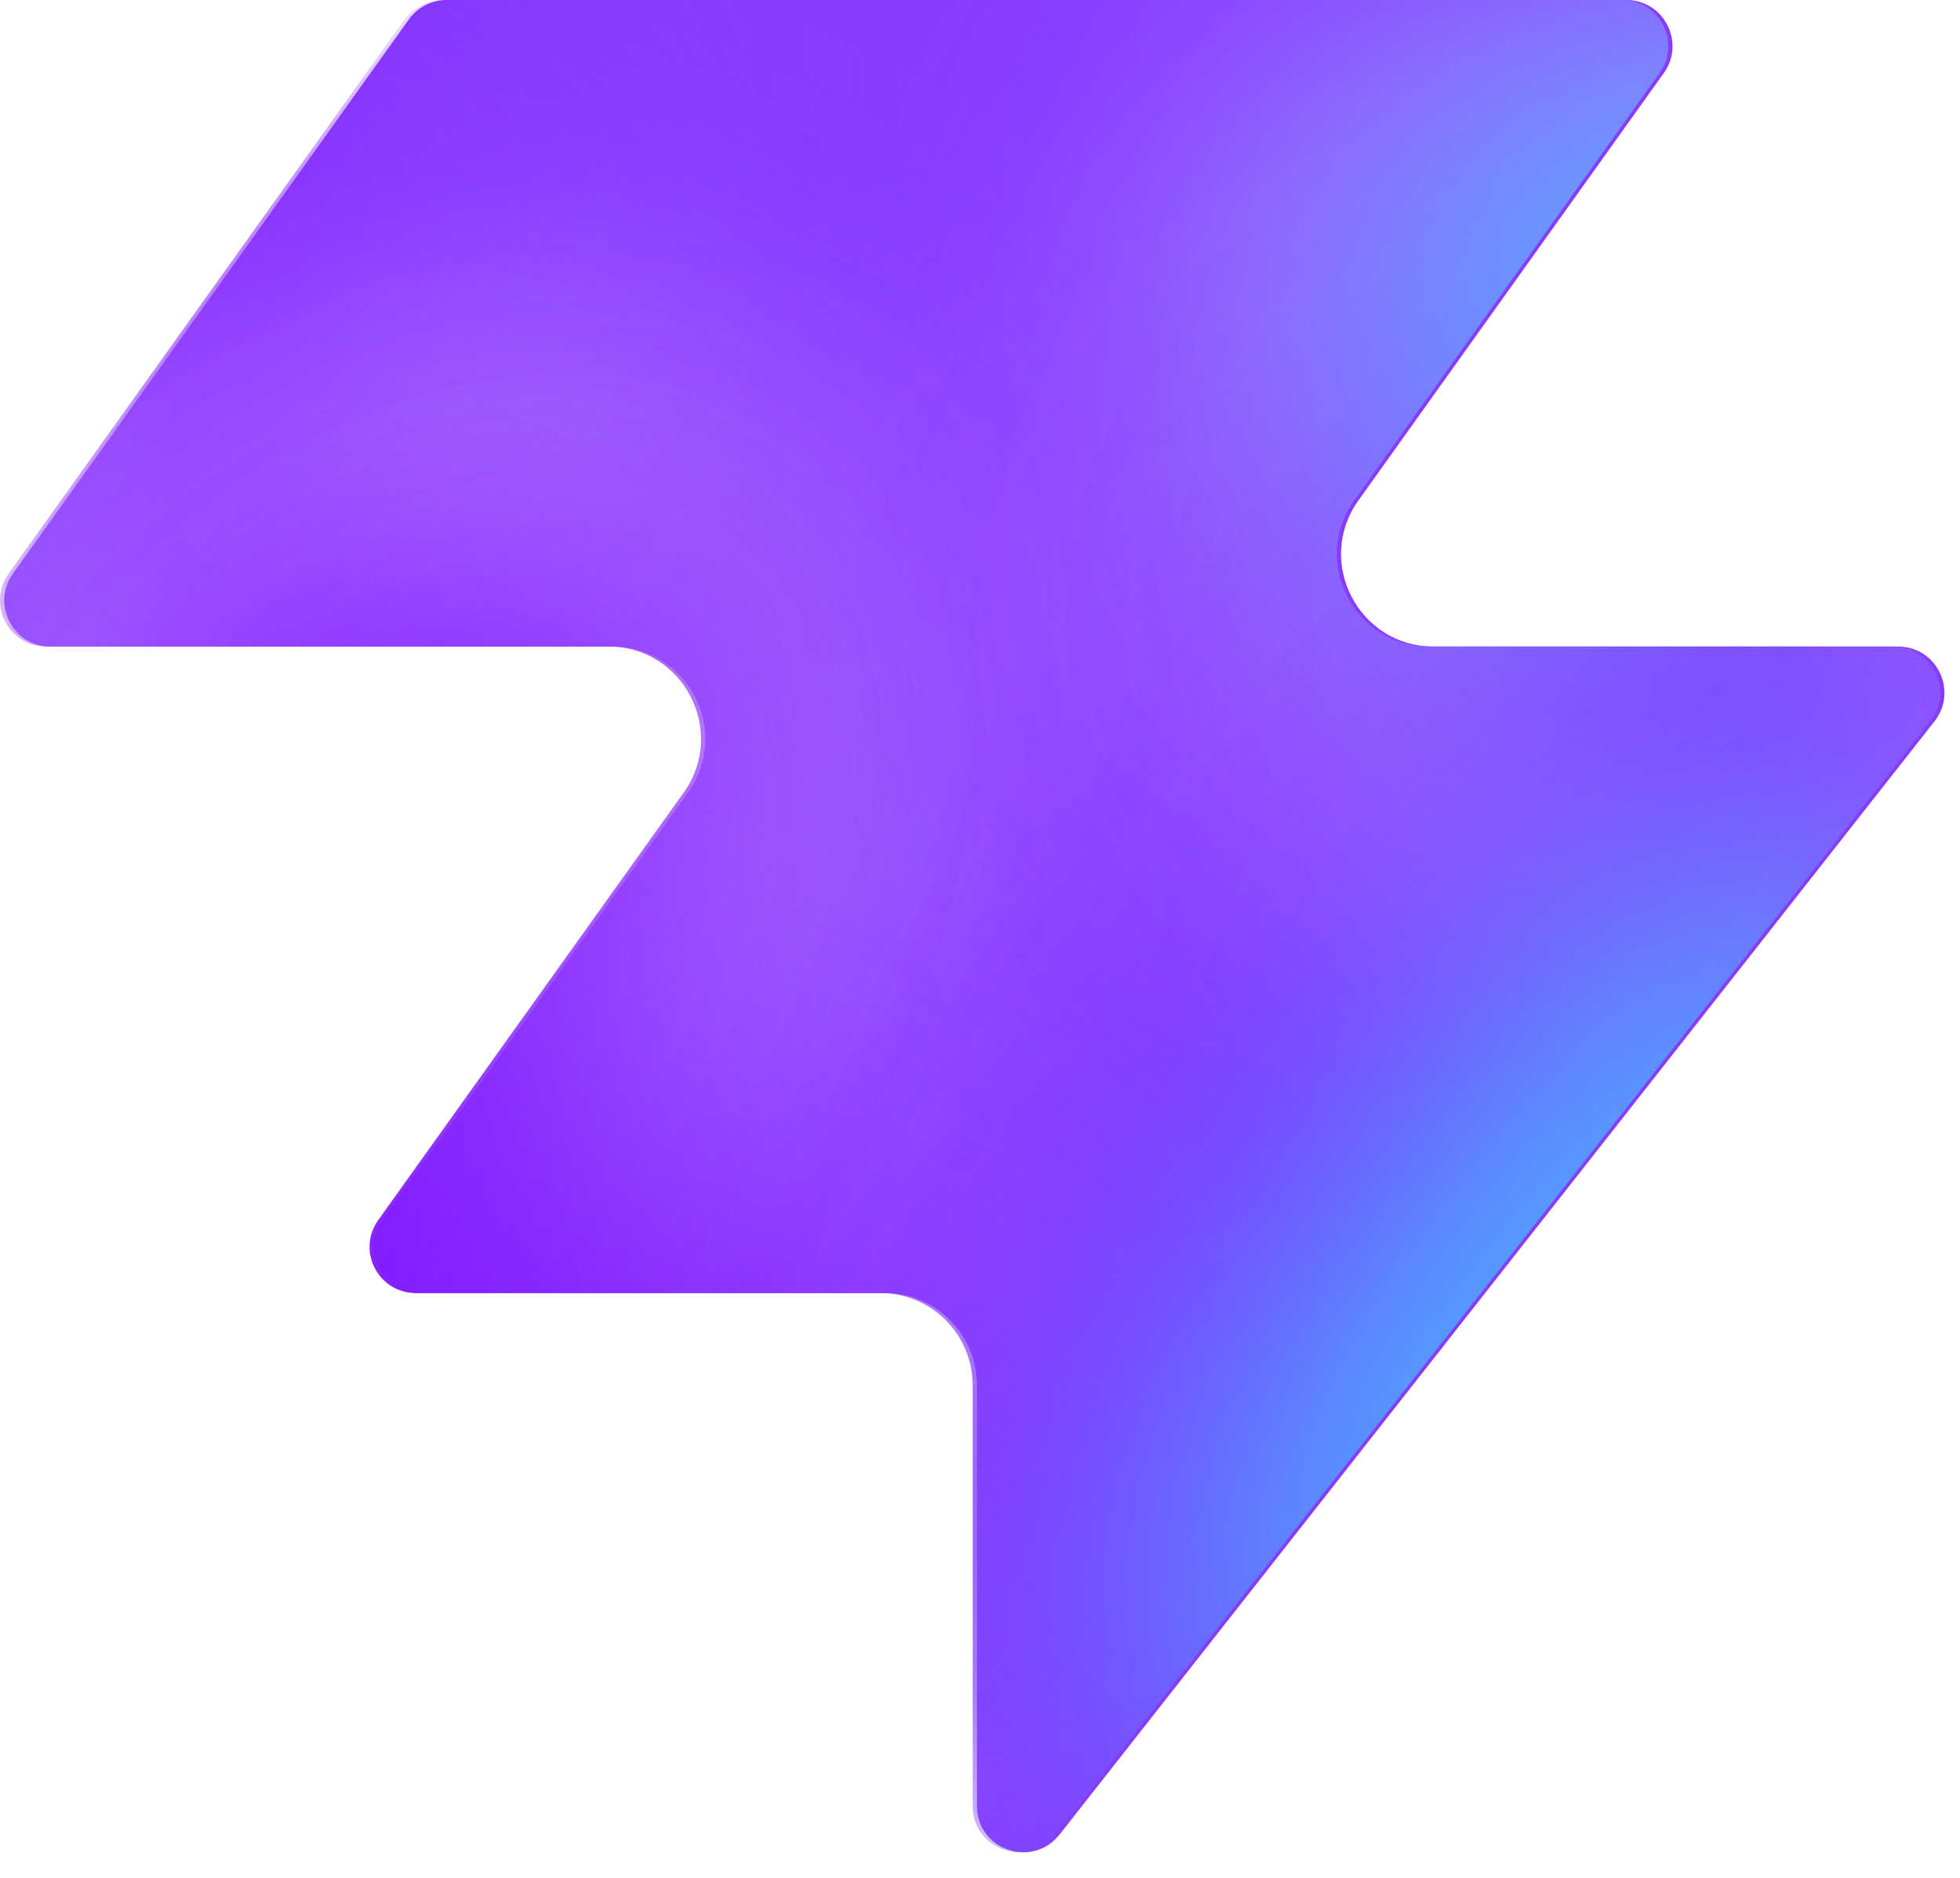
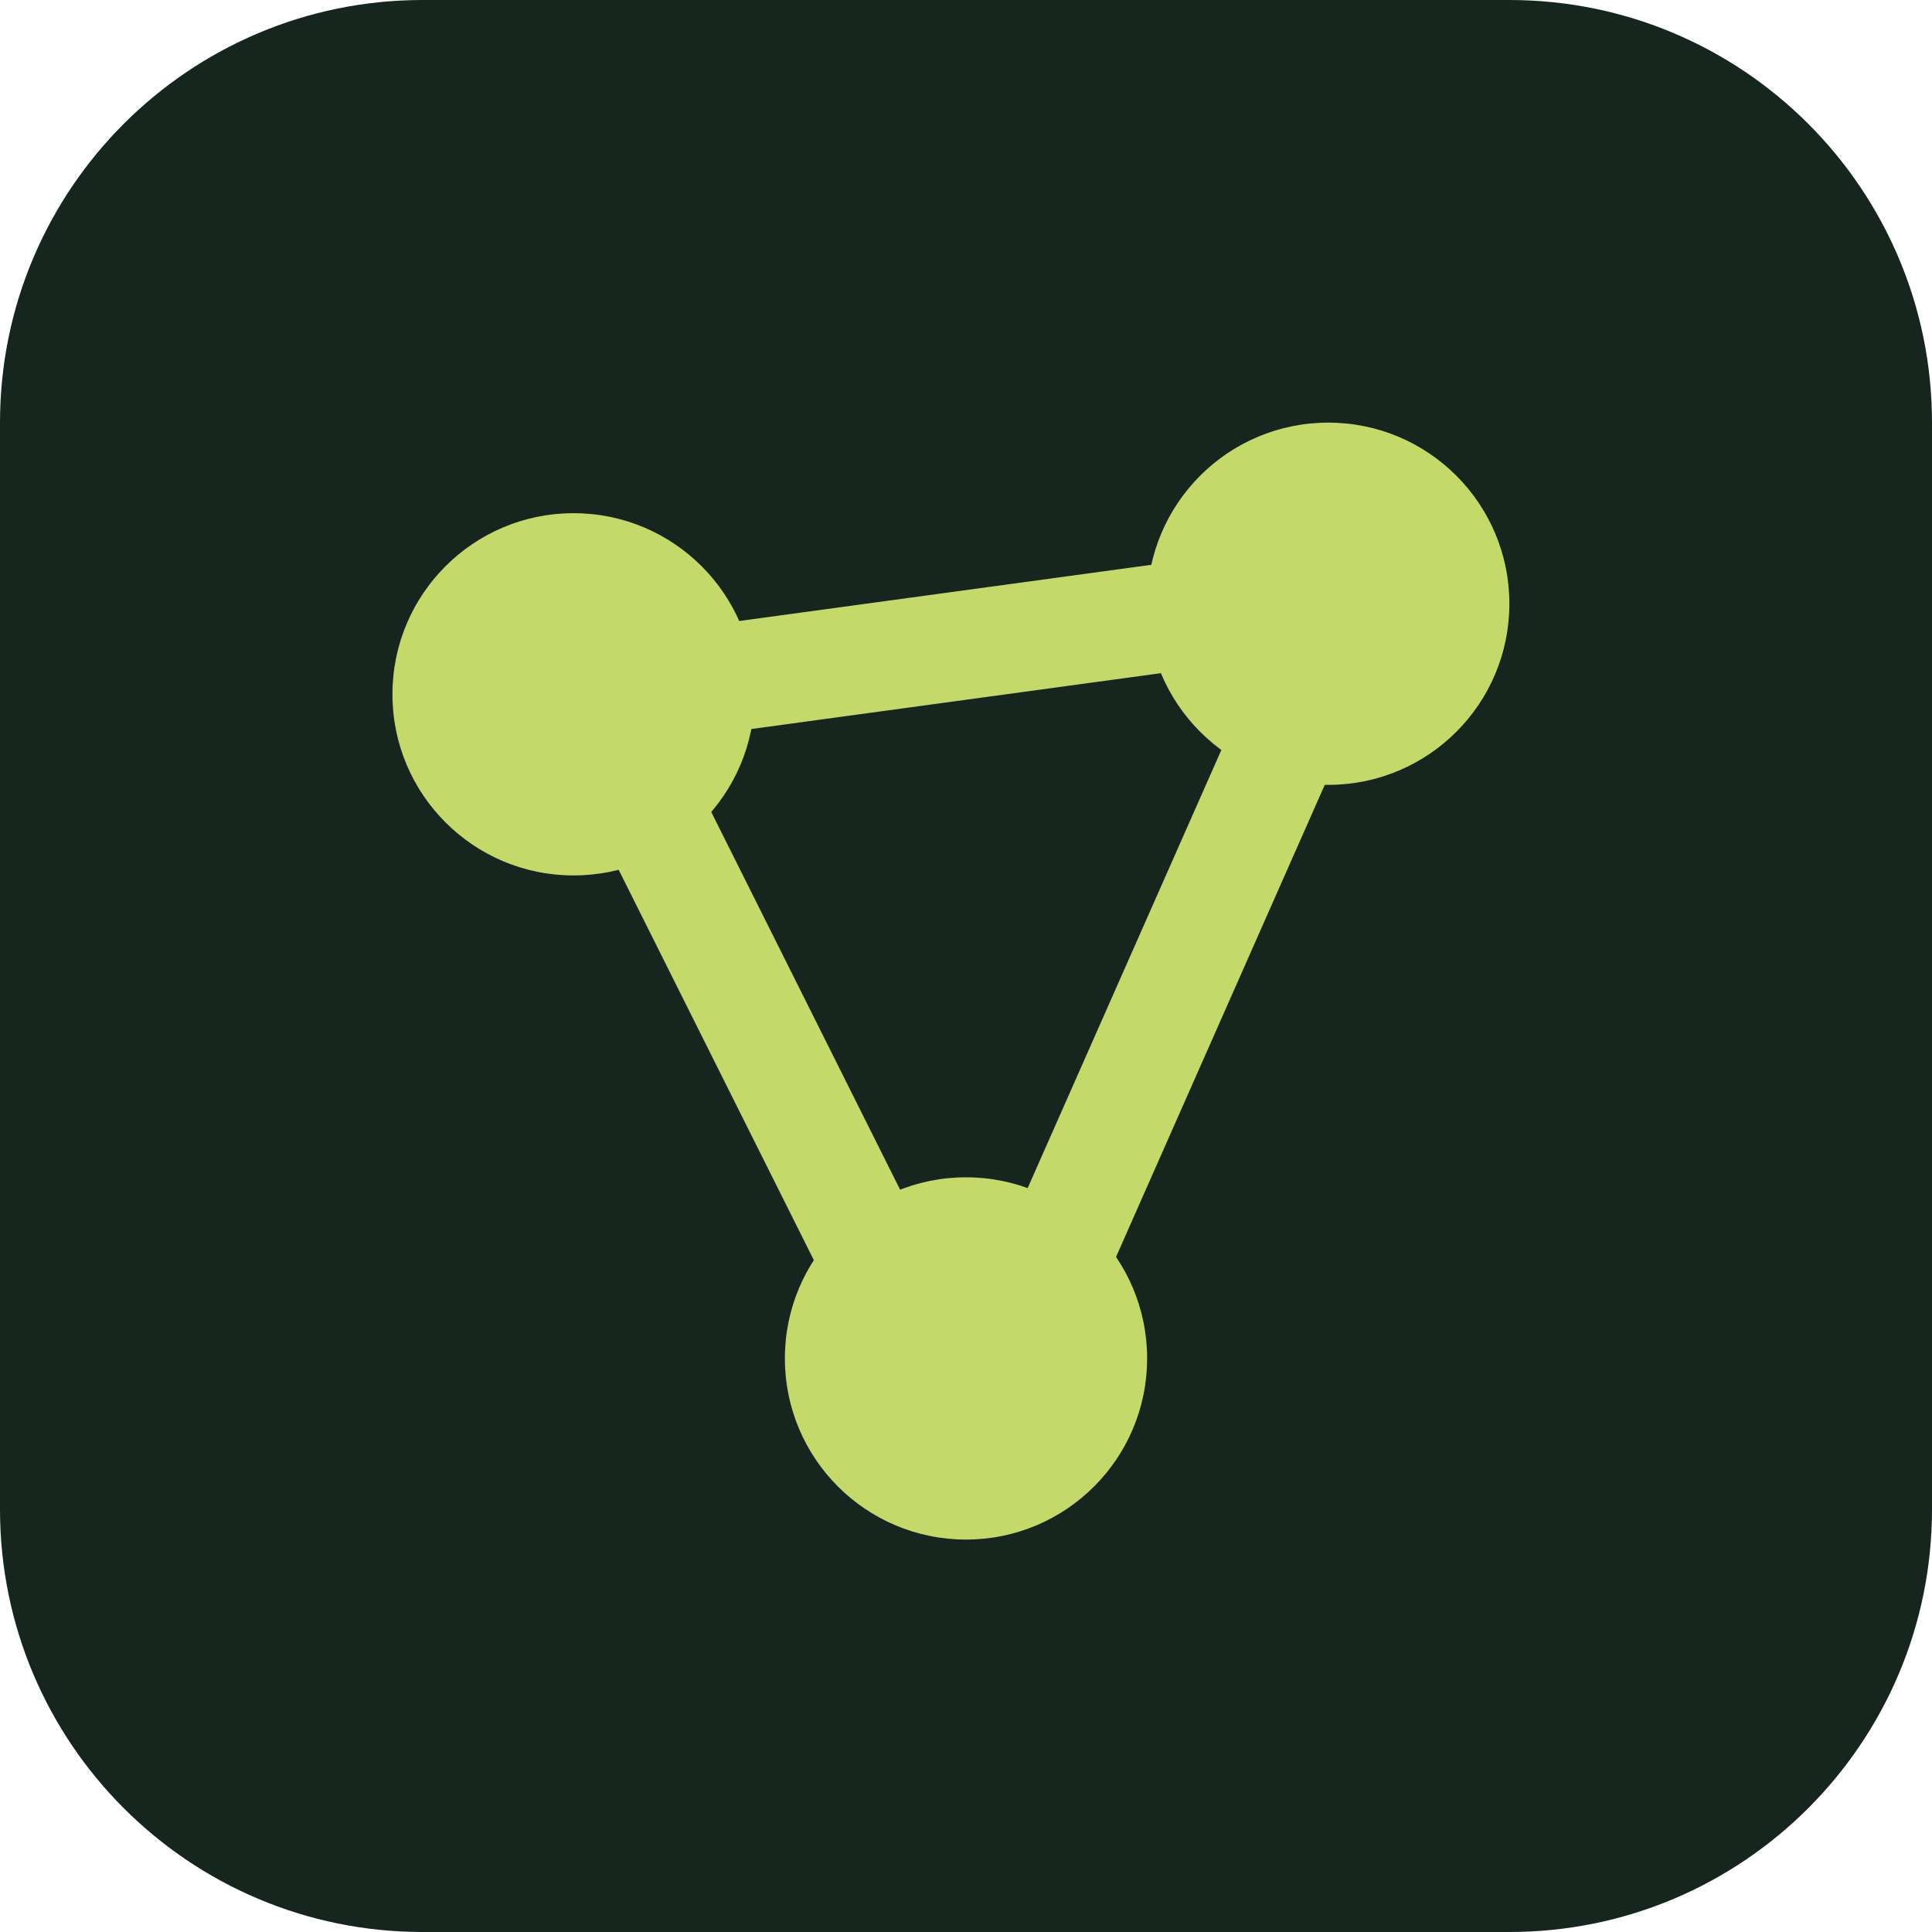
- <svg xmlns="http://www.w3.org/2000/svg" width="48" height="46" fill="none" viewBox="0 0 48 46">
-   <path fill="#863bff" d="M25.946 44.938c-.664.845-2.021.375-2.021-.698V33.937a2.26 2.26 0 0 0-2.262-2.262H10.287c-.92 0-1.456-1.04-.92-1.788l7.48-10.471c1.07-1.497 0-3.578-1.842-3.578H1.237c-.92 0-1.456-1.04-.92-1.788L10.013.474c.214-.297.556-.474.92-.474h28.894c.92 0 1.456 1.04.92 1.788l-7.48 10.471c-1.07 1.498 0 3.579 1.842 3.579h11.377c.943 0 1.473 1.088.89 1.83L25.947 44.94z" style="fill:#863bff;fill:color(display-p3 .525 .23 1);fill-opacity:1" />
-   <mask id="a" width="48" height="46" x="0" y="0" maskUnits="userSpaceOnUse" style="mask-type:alpha">
-     <path fill="#000" d="M25.842 44.938c-.664.844-2.021.375-2.021-.698V33.937a2.26 2.26 0 0 0-2.262-2.262H10.183c-.92 0-1.456-1.04-.92-1.788l7.48-10.471c1.07-1.498 0-3.579-1.842-3.579H1.133c-.92 0-1.456-1.04-.92-1.787L9.91.473c.214-.297.556-.474.92-.474h28.894c.92 0 1.456 1.04.92 1.788l-7.48 10.471c-1.07 1.498 0 3.578 1.842 3.578h11.377c.943 0 1.473 1.088.89 1.832L25.843 44.94z" style="fill:#000;fill-opacity:1" />
-   </mask>
-   <g mask="url(#a)">
-     <g filter="url(#b)">
-       <ellipse cx="5.508" cy="14.704" fill="#ede6ff" rx="5.508" ry="14.704" style="fill:#ede6ff;fill:color(display-p3 .927 .903 1);fill-opacity:1" transform="matrix(.00324 1 1 -.00324 -4.47 31.516)" />
-     </g>
-     <g filter="url(#c)">
-       <ellipse cx="10.399" cy="29.851" fill="#ede6ff" rx="10.399" ry="29.851" style="fill:#ede6ff;fill:color(display-p3 .927 .903 1);fill-opacity:1" transform="matrix(.00324 1 1 -.00324 -39.328 7.883)" />
-     </g>
-     <g filter="url(#d)">
-       <ellipse cx="5.508" cy="30.487" fill="#7e14ff" rx="5.508" ry="30.487" style="fill:#7e14ff;fill:color(display-p3 .492 .077 1);fill-opacity:1" transform="rotate(89.814 -25.913 -14.639)scale(1 -1)" />
-     </g>
-     <g filter="url(#e)">
-       <ellipse cx="5.508" cy="30.599" fill="#7e14ff" rx="5.508" ry="30.599" style="fill:#7e14ff;fill:color(display-p3 .492 .077 1);fill-opacity:1" transform="rotate(89.814 -32.644 -3.334)scale(1 -1)" />
-     </g>
-     <g filter="url(#f)">
-       <ellipse cx="5.508" cy="30.599" fill="#7e14ff" rx="5.508" ry="30.599" style="fill:#7e14ff;fill:color(display-p3 .492 .077 1);fill-opacity:1" transform="matrix(.00324 1 1 -.00324 -34.34 30.47)" />
-     </g>
-     <g filter="url(#g)">
-       <ellipse cx="14.072" cy="22.078" fill="#ede6ff" rx="14.072" ry="22.078" style="fill:#ede6ff;fill:color(display-p3 .927 .903 1);fill-opacity:1" transform="rotate(93.35 24.506 48.493)scale(-1 1)" />
-     </g>
-     <g filter="url(#h)">
-       <ellipse cx="3.47" cy="21.501" fill="#7e14ff" rx="3.47" ry="21.501" style="fill:#7e14ff;fill:color(display-p3 .492 .077 1);fill-opacity:1" transform="rotate(89.009 28.708 47.59)scale(-1 1)" />
-     </g>
-     <g filter="url(#i)">
-       <ellipse cx="3.47" cy="21.501" fill="#7e14ff" rx="3.47" ry="21.501" style="fill:#7e14ff;fill:color(display-p3 .492 .077 1);fill-opacity:1" transform="rotate(89.009 28.708 47.59)scale(-1 1)" />
-     </g>
-     <g filter="url(#j)">
-       <ellipse cx=".387" cy="8.972" fill="#7e14ff" rx="4.407" ry="29.108" style="fill:#7e14ff;fill:color(display-p3 .492 .077 1);fill-opacity:1" transform="rotate(39.51 .387 8.972)" />
-     </g>
-     <g filter="url(#k)">
-       <ellipse cx="47.523" cy="-6.092" fill="#7e14ff" rx="4.407" ry="29.108" style="fill:#7e14ff;fill:color(display-p3 .492 .077 1);fill-opacity:1" transform="rotate(37.892 47.523 -6.092)" />
-     </g>
-     <g filter="url(#l)">
-       <ellipse cx="41.412" cy="6.333" fill="#47bfff" rx="5.971" ry="9.665" style="fill:#47bfff;fill:color(display-p3 .28 .748 1);fill-opacity:1" transform="rotate(37.892 41.412 6.333)" />
-     </g>
-     <g filter="url(#m)">
-       <ellipse cx="-1.879" cy="38.332" fill="#7e14ff" rx="4.407" ry="29.108" style="fill:#7e14ff;fill:color(display-p3 .492 .077 1);fill-opacity:1" transform="rotate(37.892 -1.88 38.332)" />
-     </g>
-     <g filter="url(#n)">
-       <ellipse cx="-1.879" cy="38.332" fill="#7e14ff" rx="4.407" ry="29.108" style="fill:#7e14ff;fill:color(display-p3 .492 .077 1);fill-opacity:1" transform="rotate(37.892 -1.88 38.332)" />
-     </g>
-     <g filter="url(#o)">
-       <ellipse cx="35.651" cy="29.907" fill="#7e14ff" rx="4.407" ry="29.108" style="fill:#7e14ff;fill:color(display-p3 .492 .077 1);fill-opacity:1" transform="rotate(37.892 35.651 29.907)" />
-     </g>
-     <g filter="url(#p)">
-       <ellipse cx="38.418" cy="32.4" fill="#47bfff" rx="5.971" ry="15.297" style="fill:#47bfff;fill:color(display-p3 .28 .748 1);fill-opacity:1" transform="rotate(37.892 38.418 32.4)" />
-     </g>
+ <svg xmlns="http://www.w3.org/2000/svg" viewBox="0 0 32 32">
+   <rect width="32" height="32" rx="7" fill="#17251F" />
+   <g stroke="#C5D96B" stroke-width="1.8" stroke-linecap="round" fill="none">
+     <path d="M10 11.5l11-1.5M10.8 13.5l4 8M21.4 12l-4.2 9.5" />
  </g>
-   <defs>
-     <filter id="b" width="60.045" height="41.654" x="-19.77" y="16.149" color-interpolation-filters="sRGB" filterUnits="userSpaceOnUse">
-       <feFlood flood-opacity="0" result="BackgroundImageFix" />
-       <feBlend in="SourceGraphic" in2="BackgroundImageFix" result="shape" />
-       <feGaussianBlur result="effect1_foregroundBlur_2002_17158" stdDeviation="7.659" />
-     </filter>
-     <filter id="c" width="90.34" height="51.437" x="-54.613" y="-7.533" color-interpolation-filters="sRGB" filterUnits="userSpaceOnUse">
-       <feFlood flood-opacity="0" result="BackgroundImageFix" />
-       <feBlend in="SourceGraphic" in2="BackgroundImageFix" result="shape" />
-       <feGaussianBlur result="effect1_foregroundBlur_2002_17158" stdDeviation="7.659" />
-     </filter>
-     <filter id="d" width="79.355" height="29.4" x="-49.64" y="2.03" color-interpolation-filters="sRGB" filterUnits="userSpaceOnUse">
-       <feFlood flood-opacity="0" result="BackgroundImageFix" />
-       <feBlend in="SourceGraphic" in2="BackgroundImageFix" result="shape" />
-       <feGaussianBlur result="effect1_foregroundBlur_2002_17158" stdDeviation="4.596" />
-     </filter>
-     <filter id="e" width="79.579" height="29.4" x="-45.045" y="20.029" color-interpolation-filters="sRGB" filterUnits="userSpaceOnUse">
-       <feFlood flood-opacity="0" result="BackgroundImageFix" />
-       <feBlend in="SourceGraphic" in2="BackgroundImageFix" result="shape" />
-       <feGaussianBlur result="effect1_foregroundBlur_2002_17158" stdDeviation="4.596" />
-     </filter>
-     <filter id="f" width="79.579" height="29.4" x="-43.513" y="21.178" color-interpolation-filters="sRGB" filterUnits="userSpaceOnUse">
-       <feFlood flood-opacity="0" result="BackgroundImageFix" />
-       <feBlend in="SourceGraphic" in2="BackgroundImageFix" result="shape" />
-       <feGaussianBlur result="effect1_foregroundBlur_2002_17158" stdDeviation="4.596" />
-     </filter>
-     <filter id="g" width="74.749" height="58.852" x="15.756" y="-17.901" color-interpolation-filters="sRGB" filterUnits="userSpaceOnUse">
-       <feFlood flood-opacity="0" result="BackgroundImageFix" />
-       <feBlend in="SourceGraphic" in2="BackgroundImageFix" result="shape" />
-       <feGaussianBlur result="effect1_foregroundBlur_2002_17158" stdDeviation="7.659" />
-     </filter>
-     <filter id="h" width="61.377" height="25.362" x="23.548" y="2.284" color-interpolation-filters="sRGB" filterUnits="userSpaceOnUse">
-       <feFlood flood-opacity="0" result="BackgroundImageFix" />
-       <feBlend in="SourceGraphic" in2="BackgroundImageFix" result="shape" />
-       <feGaussianBlur result="effect1_foregroundBlur_2002_17158" stdDeviation="4.596" />
-     </filter>
-     <filter id="i" width="61.377" height="25.362" x="23.548" y="2.284" color-interpolation-filters="sRGB" filterUnits="userSpaceOnUse">
-       <feFlood flood-opacity="0" result="BackgroundImageFix" />
-       <feBlend in="SourceGraphic" in2="BackgroundImageFix" result="shape" />
-       <feGaussianBlur result="effect1_foregroundBlur_2002_17158" stdDeviation="4.596" />
-     </filter>
-     <filter id="j" width="56.045" height="63.649" x="-27.636" y="-22.853" color-interpolation-filters="sRGB" filterUnits="userSpaceOnUse">
-       <feFlood flood-opacity="0" result="BackgroundImageFix" />
-       <feBlend in="SourceGraphic" in2="BackgroundImageFix" result="shape" />
-       <feGaussianBlur result="effect1_foregroundBlur_2002_17158" stdDeviation="4.596" />
-     </filter>
-     <filter id="k" width="54.814" height="64.646" x="20.116" y="-38.415" color-interpolation-filters="sRGB" filterUnits="userSpaceOnUse">
-       <feFlood flood-opacity="0" result="BackgroundImageFix" />
-       <feBlend in="SourceGraphic" in2="BackgroundImageFix" result="shape" />
-       <feGaussianBlur result="effect1_foregroundBlur_2002_17158" stdDeviation="4.596" />
-     </filter>
-     <filter id="l" width="33.541" height="35.313" x="24.641" y="-11.323" color-interpolation-filters="sRGB" filterUnits="userSpaceOnUse">
-       <feFlood flood-opacity="0" result="BackgroundImageFix" />
-       <feBlend in="SourceGraphic" in2="BackgroundImageFix" result="shape" />
-       <feGaussianBlur result="effect1_foregroundBlur_2002_17158" stdDeviation="4.596" />
-     </filter>
-     <filter id="m" width="54.814" height="64.646" x="-29.286" y="6.009" color-interpolation-filters="sRGB" filterUnits="userSpaceOnUse">
-       <feFlood flood-opacity="0" result="BackgroundImageFix" />
-       <feBlend in="SourceGraphic" in2="BackgroundImageFix" result="shape" />
-       <feGaussianBlur result="effect1_foregroundBlur_2002_17158" stdDeviation="4.596" />
-     </filter>
-     <filter id="n" width="54.814" height="64.646" x="-29.286" y="6.009" color-interpolation-filters="sRGB" filterUnits="userSpaceOnUse">
-       <feFlood flood-opacity="0" result="BackgroundImageFix" />
-       <feBlend in="SourceGraphic" in2="BackgroundImageFix" result="shape" />
-       <feGaussianBlur result="effect1_foregroundBlur_2002_17158" stdDeviation="4.596" />
-     </filter>
-     <filter id="o" width="54.814" height="64.646" x="8.244" y="-2.416" color-interpolation-filters="sRGB" filterUnits="userSpaceOnUse">
-       <feFlood flood-opacity="0" result="BackgroundImageFix" />
-       <feBlend in="SourceGraphic" in2="BackgroundImageFix" result="shape" />
-       <feGaussianBlur result="effect1_foregroundBlur_2002_17158" stdDeviation="4.596" />
-     </filter>
-     <filter id="p" width="39.409" height="43.623" x="18.713" y="10.588" color-interpolation-filters="sRGB" filterUnits="userSpaceOnUse">
-       <feFlood flood-opacity="0" result="BackgroundImageFix" />
-       <feBlend in="SourceGraphic" in2="BackgroundImageFix" result="shape" />
-       <feGaussianBlur result="effect1_foregroundBlur_2002_17158" stdDeviation="4.596" />
-     </filter>
-   </defs>
+   <g fill="#C5D96B">
+     <circle cx="9.5" cy="11.5" r="3" />
+     <circle cx="22" cy="10" r="3" />
+     <circle cx="16" cy="22.5" r="3" />
+   </g>
</svg>
